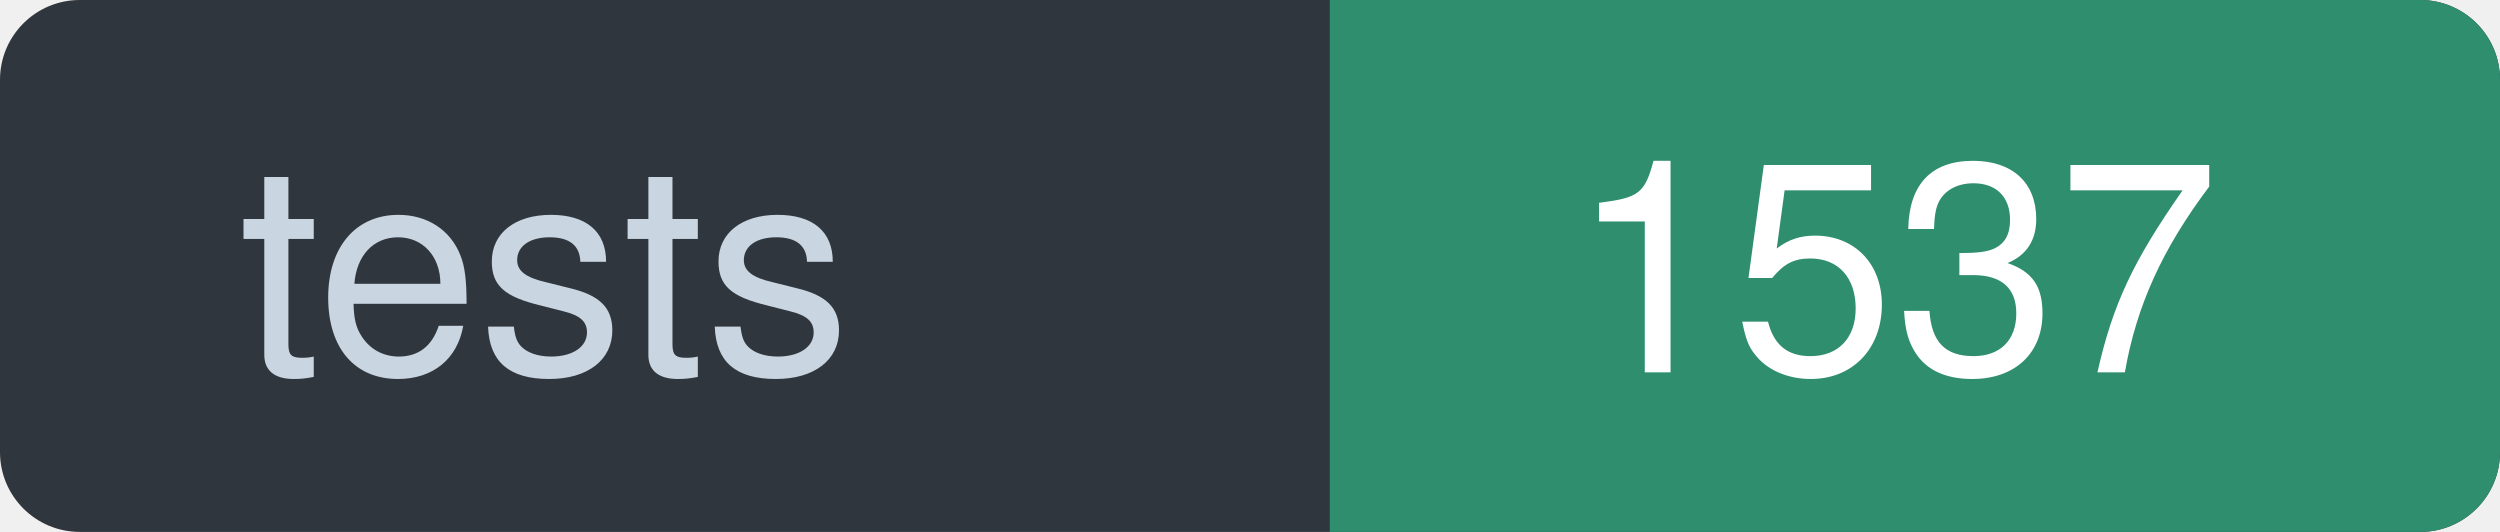
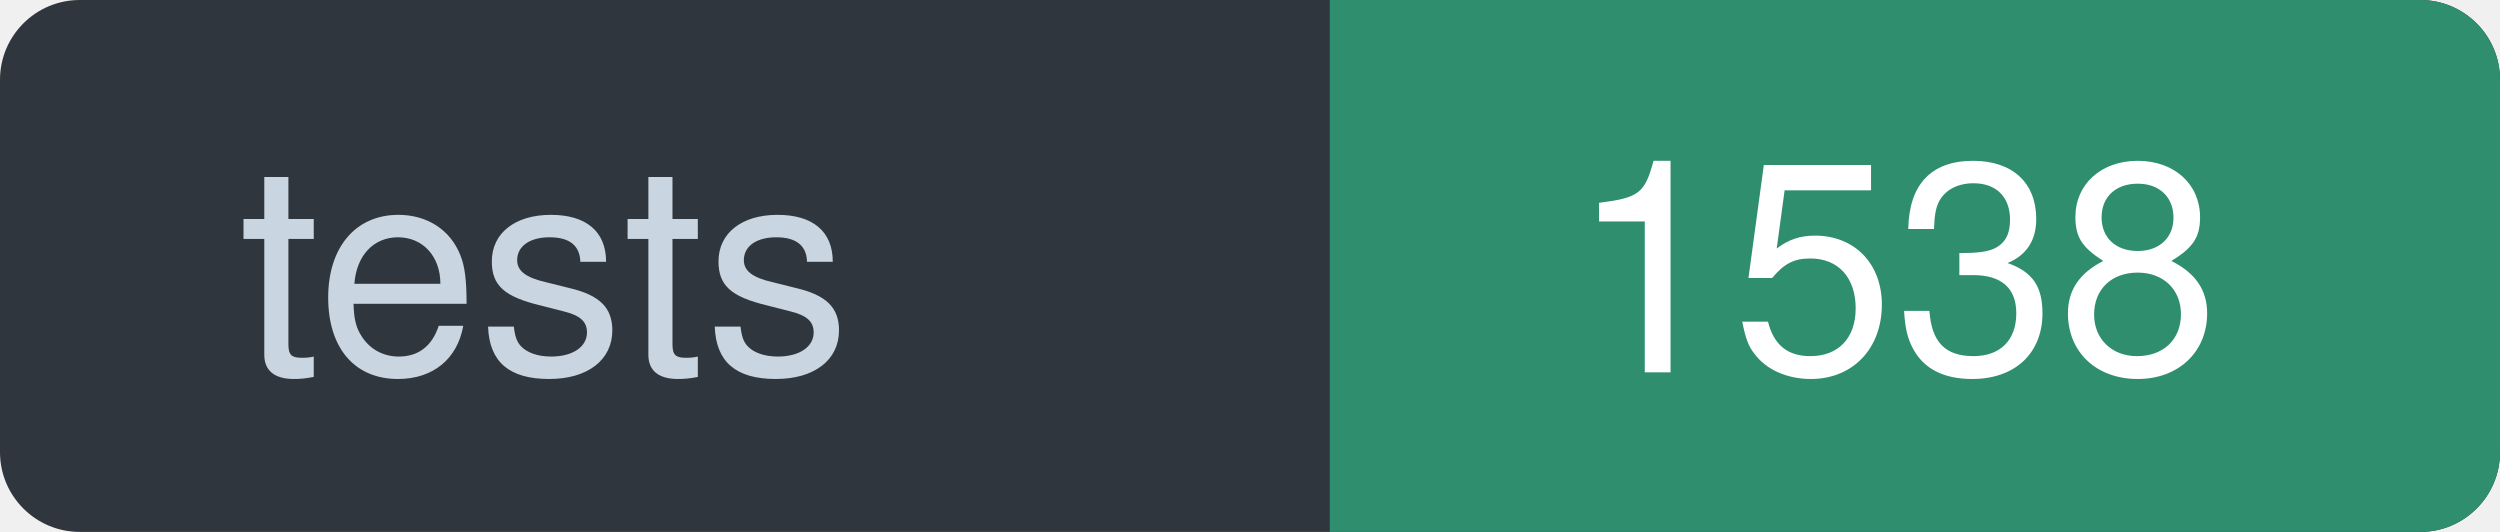
- <svg xmlns="http://www.w3.org/2000/svg" width="94" height="20" viewBox="0 0 94 20" role="img" aria-label="tests: 1537">
+ <svg xmlns="http://www.w3.org/2000/svg" width="94" height="20" viewBox="0 0 94 20" role="img" aria-label="tests: 1538">
  <rect width="94" height="20" rx="3" fill="#30363D" />
  <path d="M50 0h41a3 3 0 0 1 3 3v14a3 3 0 0 1-3 3h-41z" fill="#2E8E6E" />
  <g font-family="ui-sans-serif, -apple-system, Segoe UI, Helvetica, Arial, sans-serif" font-size="11" font-weight="500">
    <text x="9" y="14" textLength="32" lengthAdjust="spacingAndGlyphs" fill="#C9D5E1">tests</text>
-     <text x="59" y="14" textLength="26" lengthAdjust="spacingAndGlyphs" fill="#FFFFFF">1537</text>
+     <text x="59" y="14" textLength="26" lengthAdjust="spacingAndGlyphs" fill="#FFFFFF">1538</text>
  </g>
</svg>
